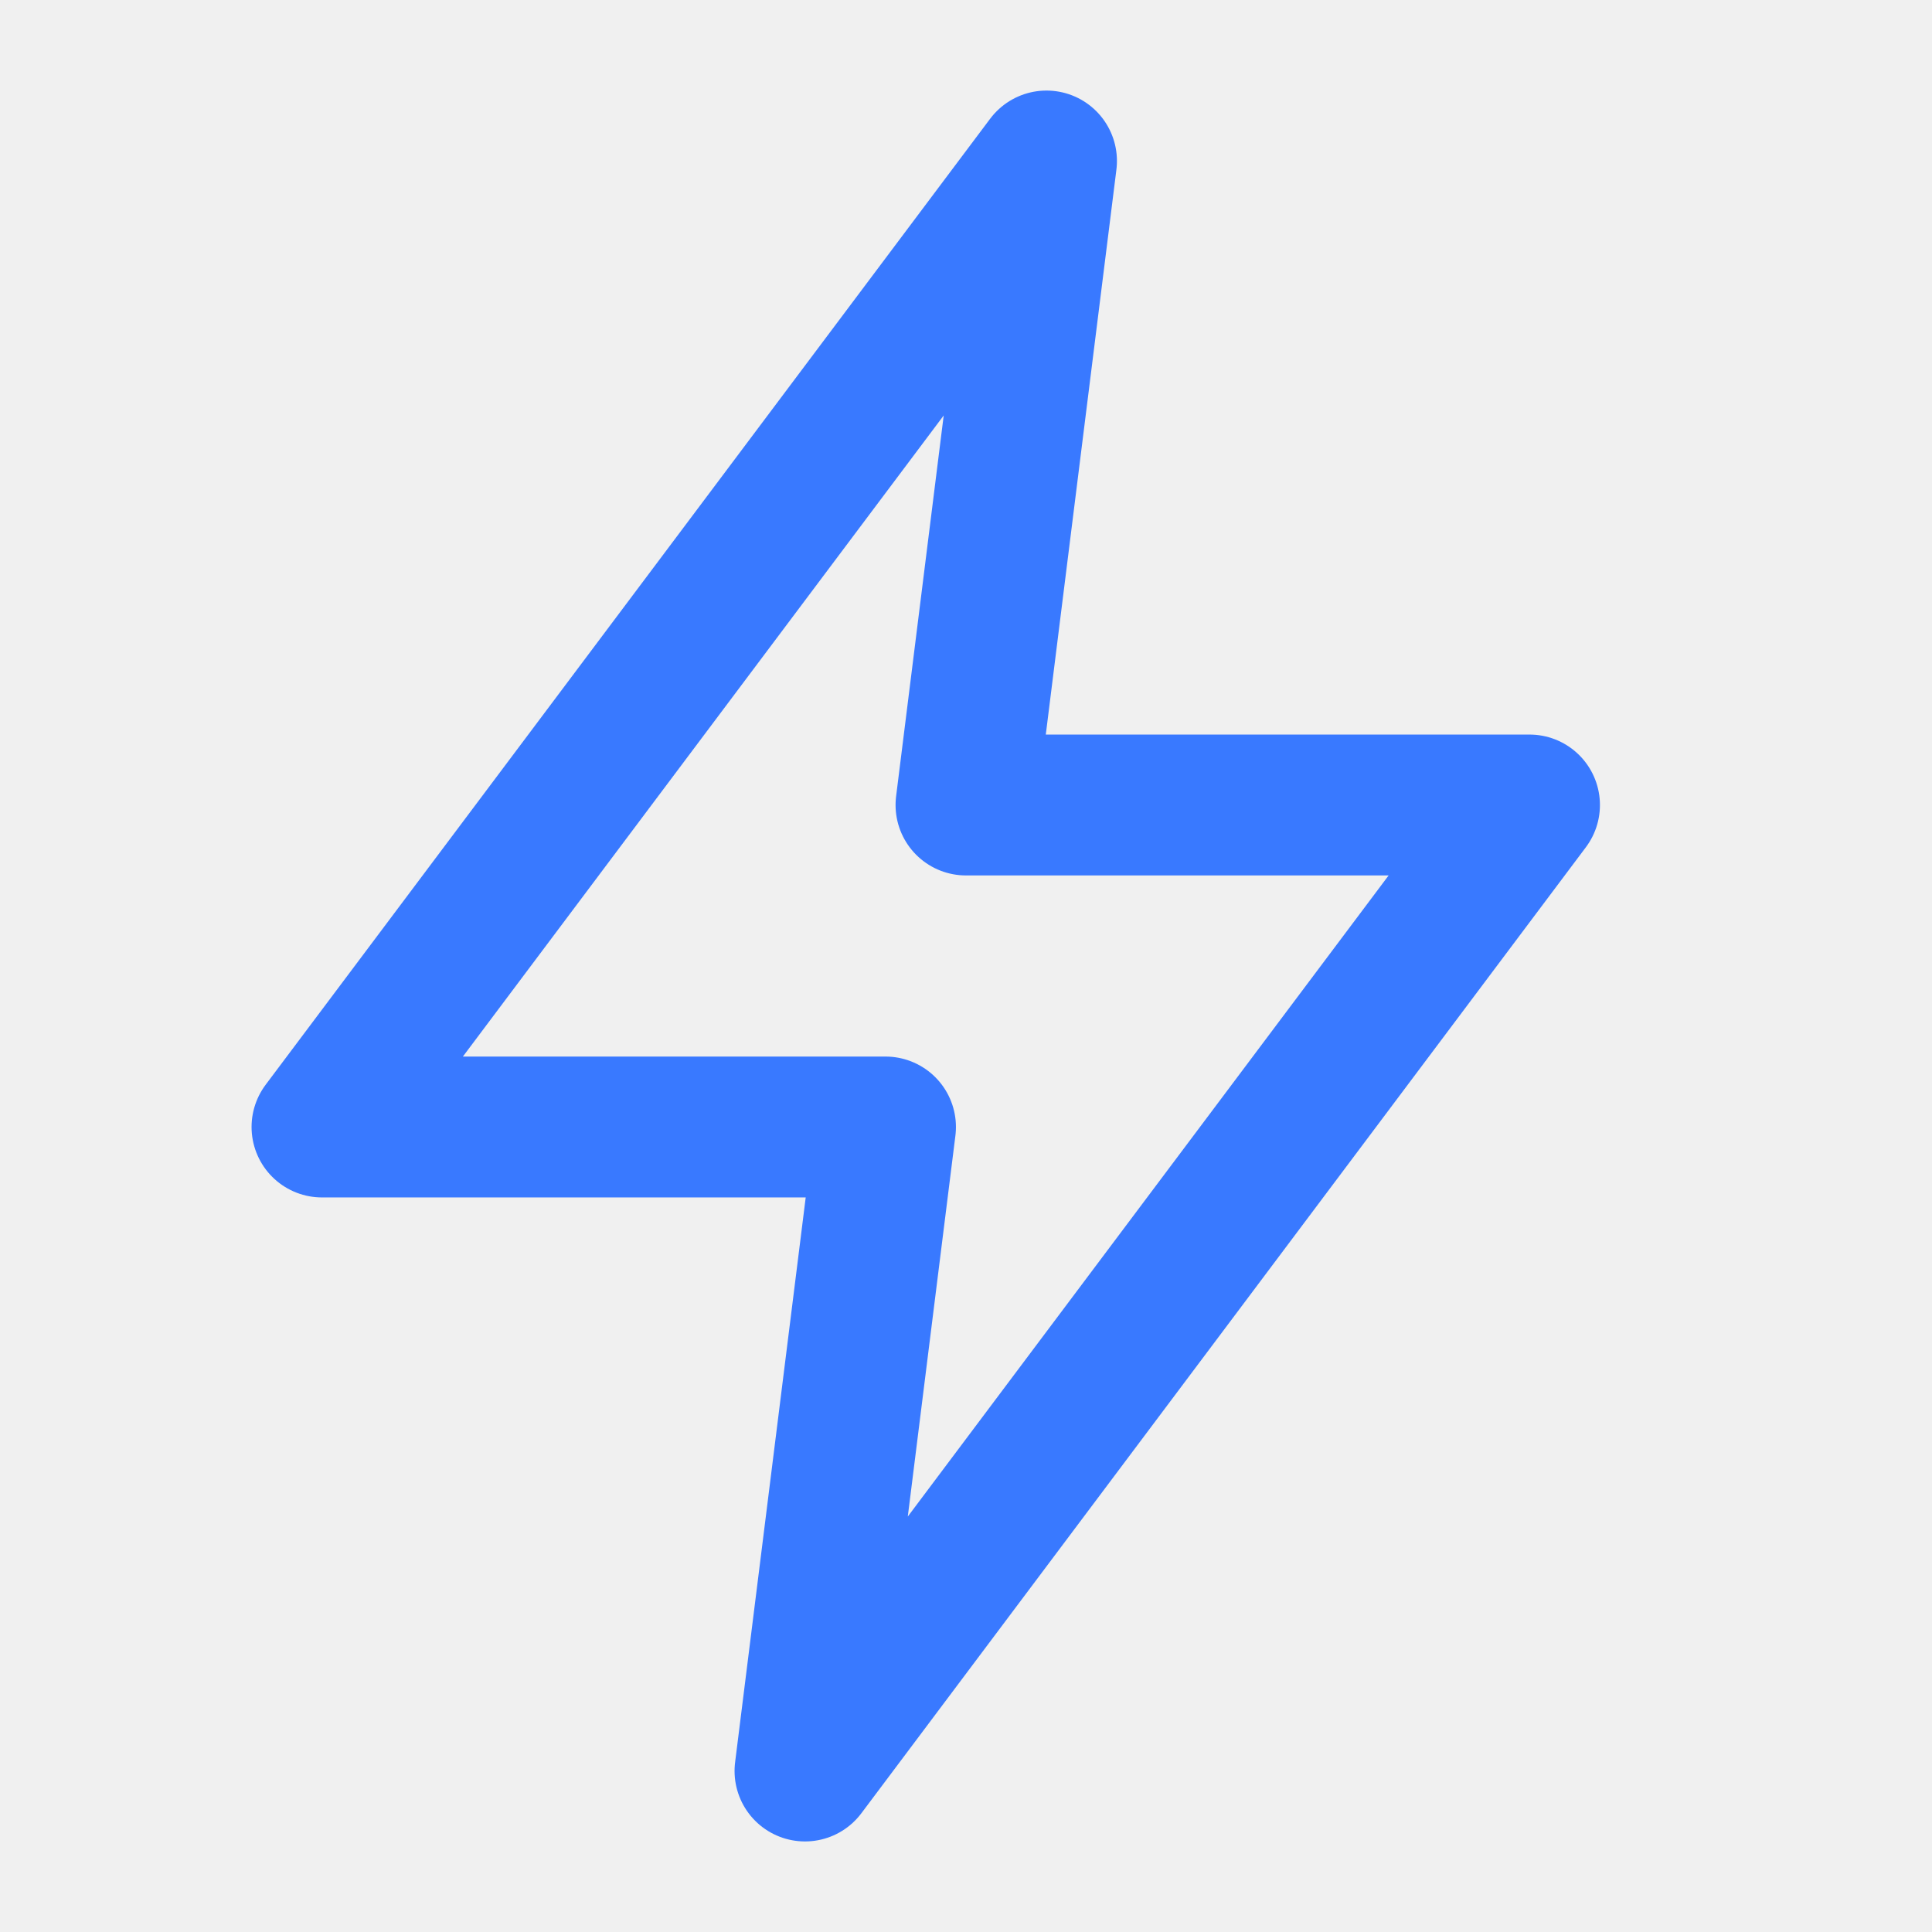
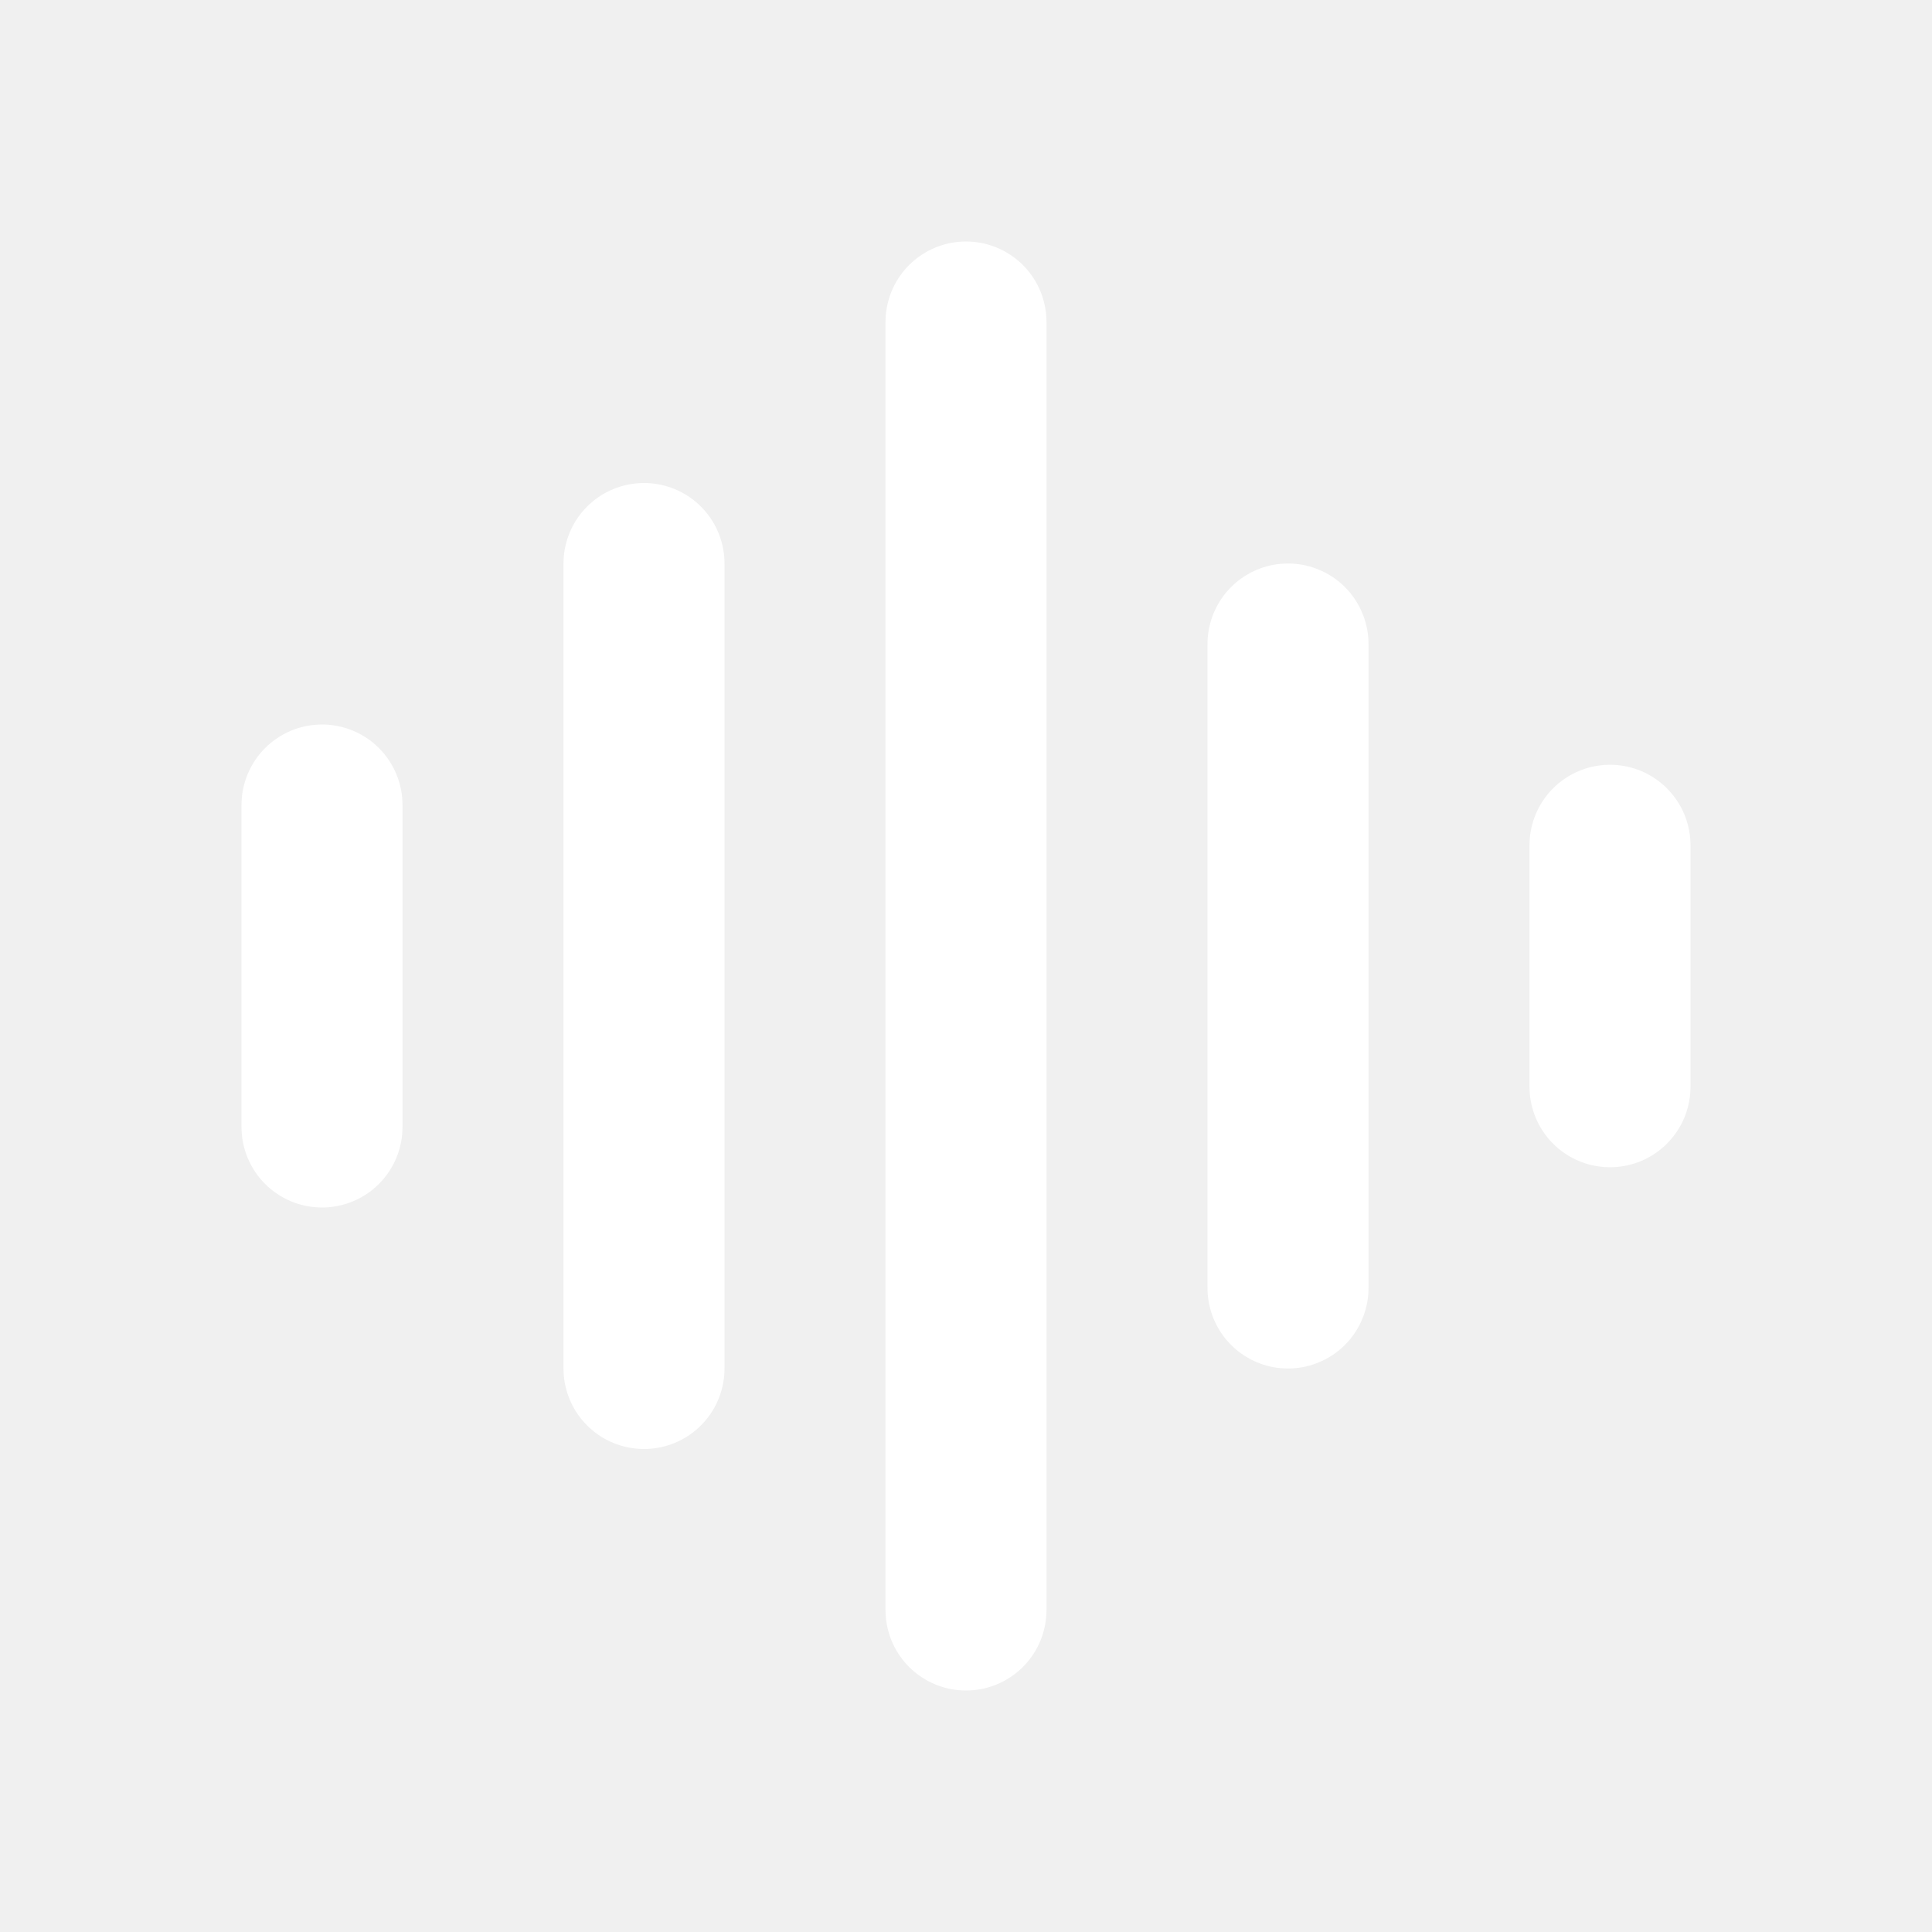
<svg xmlns="http://www.w3.org/2000/svg" preserveAspectRatio="none" overflow="visible" style="display: block;" width="24" height="24" viewBox="0 0 24 24" fill="none">
-   <g id="Icon">
-     <path id="Vector" d="M13 2L4 14H11L10 22L19 10H12L13 2Z" stroke-width="1.75" stroke-linecap="round" stroke-linejoin="round" stroke="#3979FF" />
+   <g id="icon/wave">
+     <path id="Vector" d="M4 10V14M8 7V17M12 4V20M16 8V16M20 10.5V13.5" stroke-width="2" stroke-linecap="round" stroke="white" />
  </g>
</svg>
